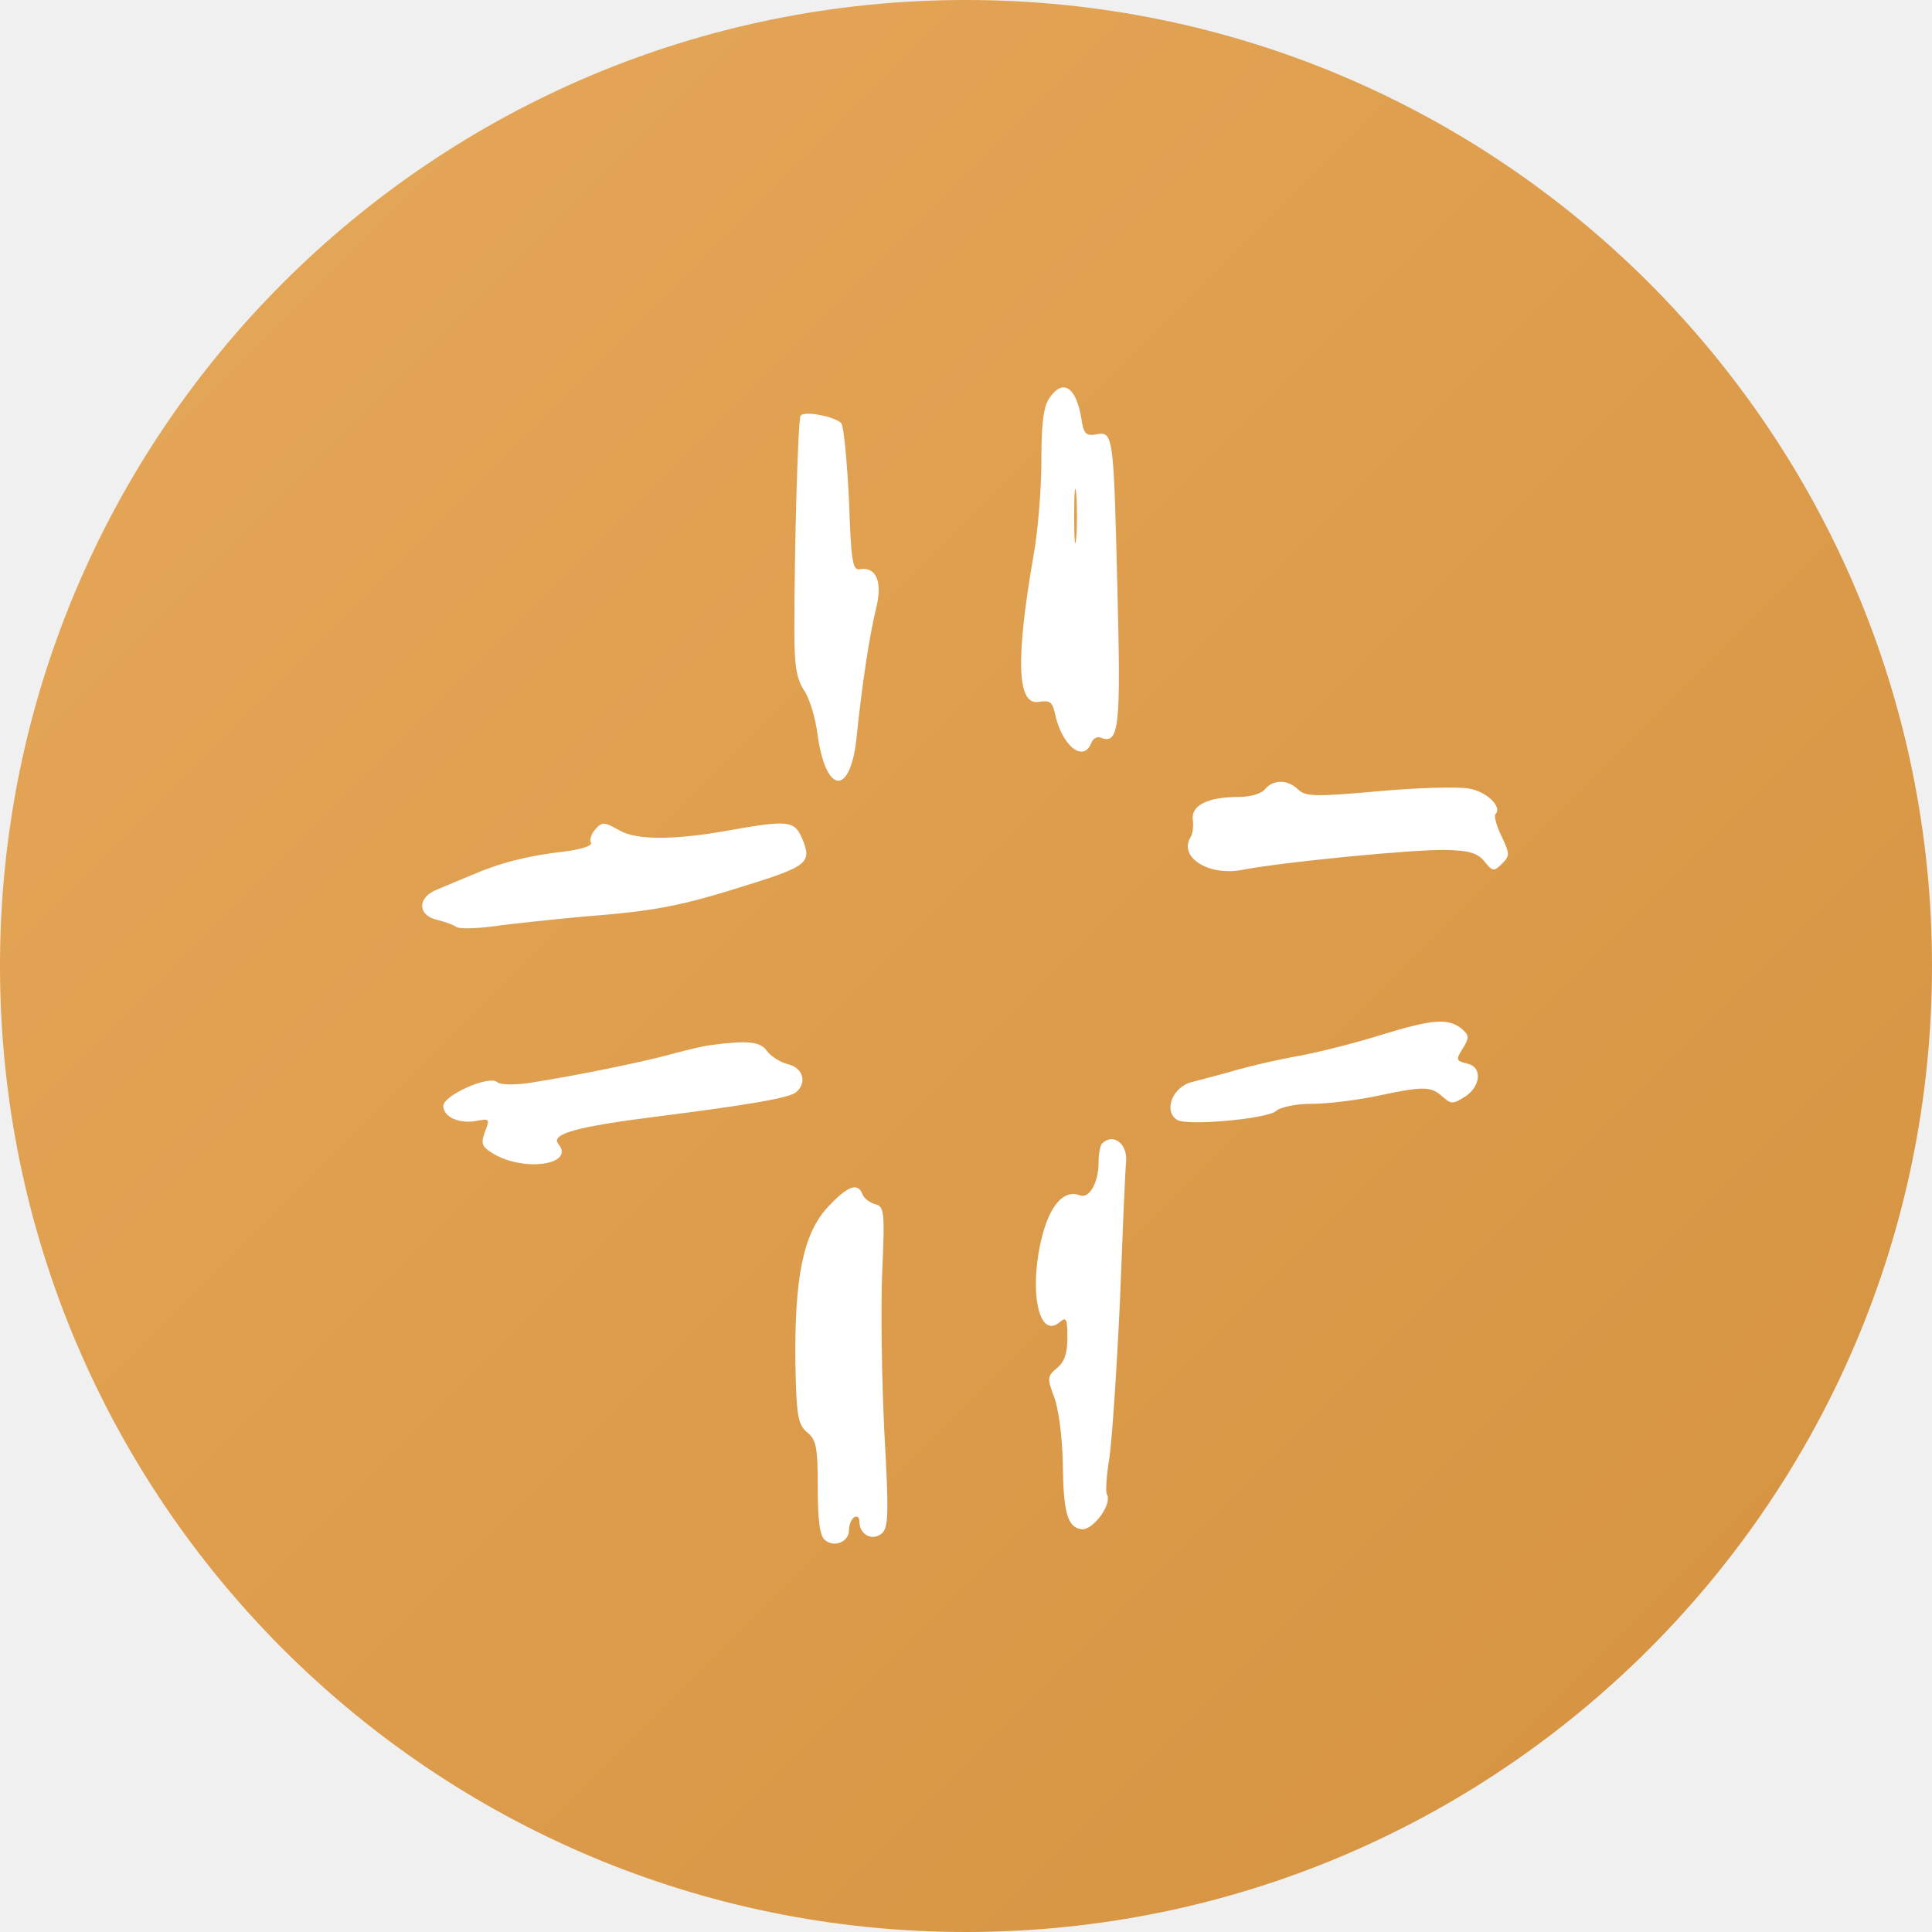
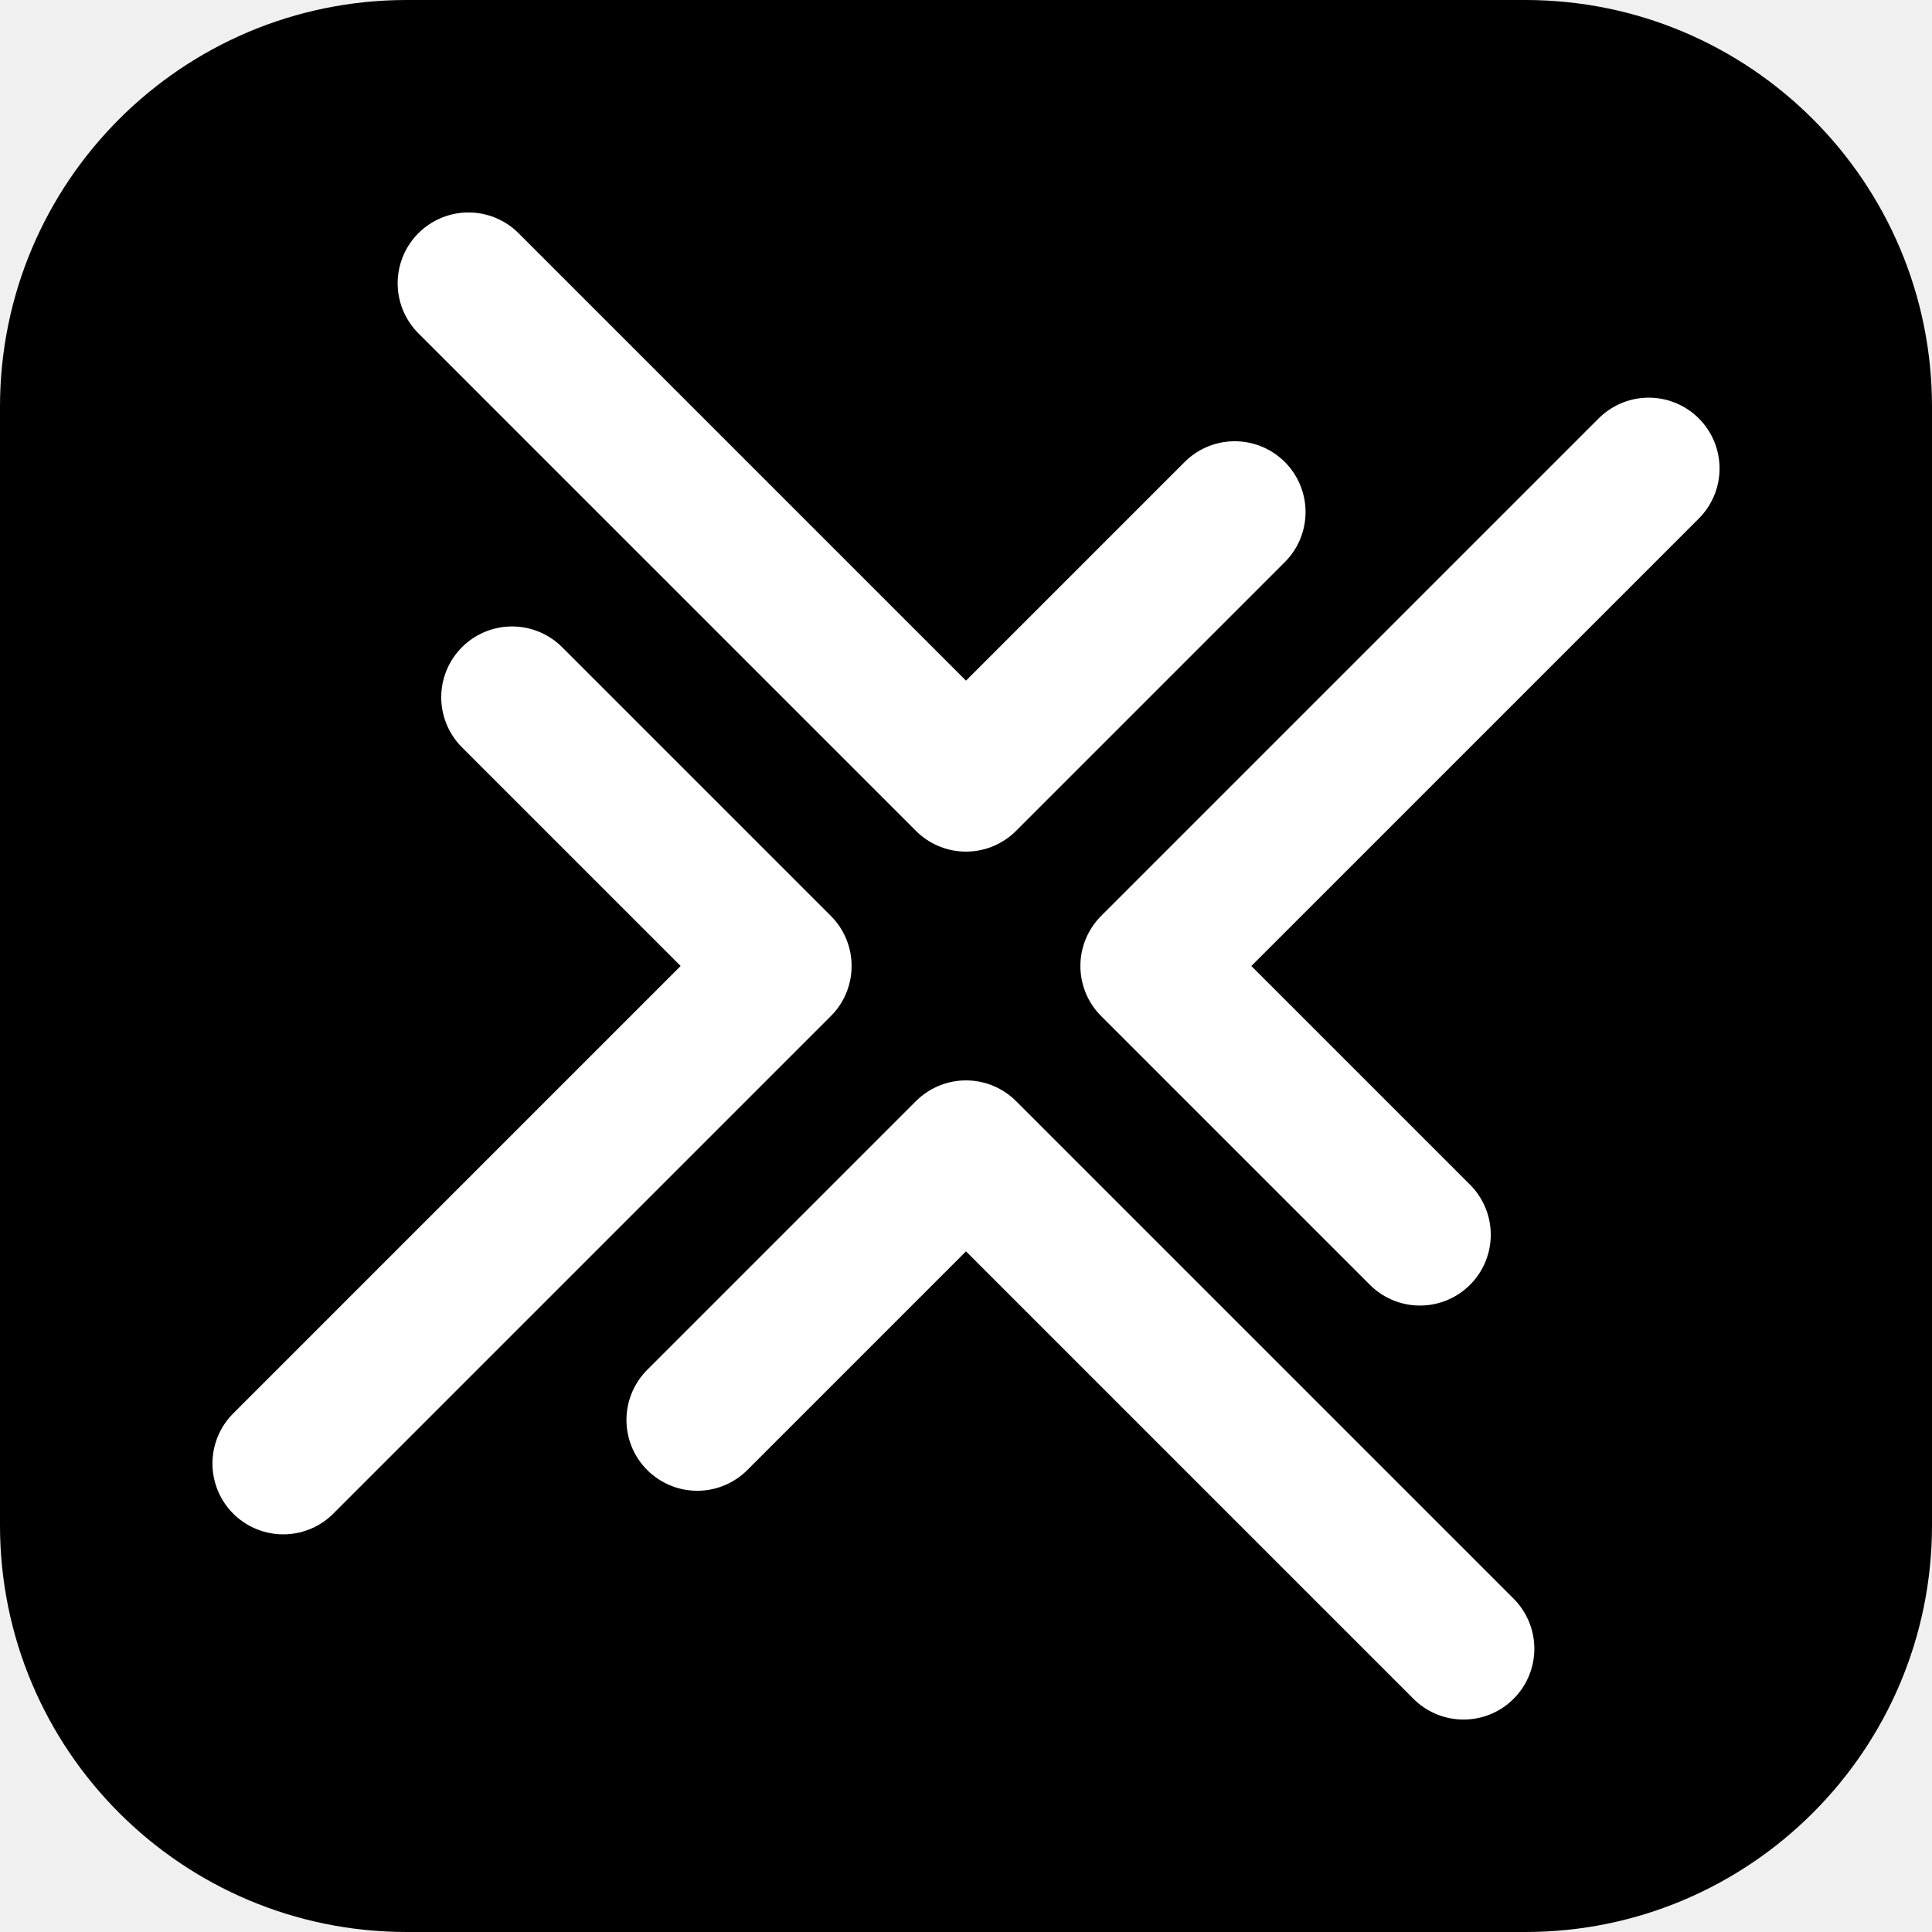
- <svg xmlns="http://www.w3.org/2000/svg" width="64" height="64" viewBox="0 0 64 64">
-   <defs>
-     <linearGradient id="proxotecaGold" x1="0" y1="0" x2="1" y2="1">
-       <stop offset="0" stop-color="#e6a85a" />
-       <stop offset="1" stop-color="#d4923f" />
-     </linearGradient>
-   </defs>
-   <circle cx="32" cy="32" r="32" fill="url(#proxotecaGold)" />
-   <g transform="translate(9.000,9.000) scale(0.17228)" fill="#FFFFFF" stroke="none">
-     <g transform="translate(0,267) scale(0.1,-0.1)">
-       <path d="M1496 2428 c-12 -17 -16 -48 -16 -123 0 -55 -7 -136 -15 -180 -35 -202 -32 -291 11 -282 20 3 25 0 30 -22 13 -63 55 -96 70 -57 3 8 11 13 18 10 36 -14 39 19 32 292 -7 291 -8 298 -41 291 -19 -3 -24 1 -28 30 -10 61 -35 78 -61 41z m51 -270 c-2 -24 -4 -5 -4 42 0 47 2 66 4 43 2 -24 2 -62 0 -85z" />
-       <path d="M1017 2393 c-5 -8 -12 -250 -12 -413 0 -67 4 -92 18 -114 11 -15 23 -55 27 -89 17 -115 64 -114 75 1 10 97 24 190 37 244 13 51 1 81 -31 76 -14 -3 -17 15 -21 134 -4 76 -10 142 -15 147 -14 13 -72 24 -78 14z" />
-       <path d="M1910 1675 c-7 -9 -29 -15 -51 -15 -58 0 -91 -16 -88 -43 2 -12 0 -28 -4 -34 -24 -39 35 -76 100 -63 78 15 334 40 393 38 42 -1 59 -6 72 -22 15 -19 18 -20 33 -5 16 16 16 19 0 53 -10 20 -15 39 -12 43 14 13 -16 43 -50 49 -20 4 -99 2 -175 -5 -123 -11 -140 -10 -154 3 -20 20 -48 20 -64 1z" />
-       <path d="M620 1595 c-6 -8 -9 -18 -6 -23 3 -6 -20 -13 -52 -17 -70 -8 -124 -22 -177 -45 -22 -9 -52 -22 -67 -28 -38 -15 -38 -49 -1 -58 16 -4 33 -10 38 -14 6 -4 37 -3 70 1 33 5 112 13 175 19 140 11 186 20 319 62 112 35 120 43 101 88 -15 35 -27 36 -145 15 -101 -18 -173 -18 -205 0 -32 18 -35 18 -50 0z" />
-       <path d="M2135 1203 c-44 -14 -114 -32 -155 -40 -41 -7 -97 -20 -125 -28 -27 -8 -66 -18 -85 -23 -38 -9 -56 -56 -29 -73 20 -12 172 2 190 17 9 8 39 14 70 14 30 0 85 7 124 15 89 19 104 19 126 -1 17 -15 20 -15 44 0 30 20 33 56 5 63 -24 6 -24 7 -7 34 10 17 9 22 -7 35 -26 19 -56 16 -151 -13z" />
-       <path d="M845 1183 c-16 -2 -53 -11 -82 -19 -52 -14 -173 -39 -268 -54 -29 -4 -55 -4 -62 2 -16 13 -103 -26 -103 -46 0 -21 30 -35 63 -29 26 5 27 4 17 -21 -8 -22 -6 -28 13 -40 59 -38 162 -24 128 17 -15 19 36 33 186 52 181 23 257 36 271 47 22 18 14 47 -15 54 -16 4 -34 16 -41 26 -13 18 -37 20 -107 11z" />
-       <path d="M1597 994 c-4 -4 -7 -20 -7 -36 0 -40 -18 -71 -36 -64 -28 11 -53 -14 -69 -66 -31 -105 -13 -214 30 -178 13 11 15 7 15 -30 0 -30 -6 -47 -20 -58 -19 -16 -19 -20 -5 -57 8 -22 15 -76 16 -120 1 -102 9 -129 36 -133 22 -3 60 49 49 67 -3 4 -1 36 5 72 5 35 14 170 20 299 5 129 10 251 12 270 2 34 -25 54 -46 34z" />
-       <path d="M1068 870 c-46 -51 -63 -135 -61 -300 2 -102 5 -117 23 -132 17 -14 20 -28 20 -106 0 -64 4 -93 14 -101 18 -15 46 -3 46 19 0 11 5 22 10 25 6 3 10 0 10 -8 0 -25 24 -38 42 -24 14 11 15 34 6 197 -5 102 -7 241 -4 309 5 114 4 124 -14 128 -10 3 -21 11 -24 19 -9 24 -29 16 -68 -26z" />
-     </g>
-   </g>
+ <svg xmlns="http://www.w3.org/2000/svg" width="64" height="64" viewBox="-266 -266 532 532">
+   <rect x="-266" y="-266" width="532" height="532" rx="112" fill="#000" />
+   <path d="M-137 -188L0 -51L74 -125M188 -137L51 0L125 74M137 188L0 51L-74 125M-188 137L-51 0L-125 -74" fill="none" stroke="#fff" stroke-width="39" stroke-linecap="round" stroke-linejoin="round" />
</svg>
